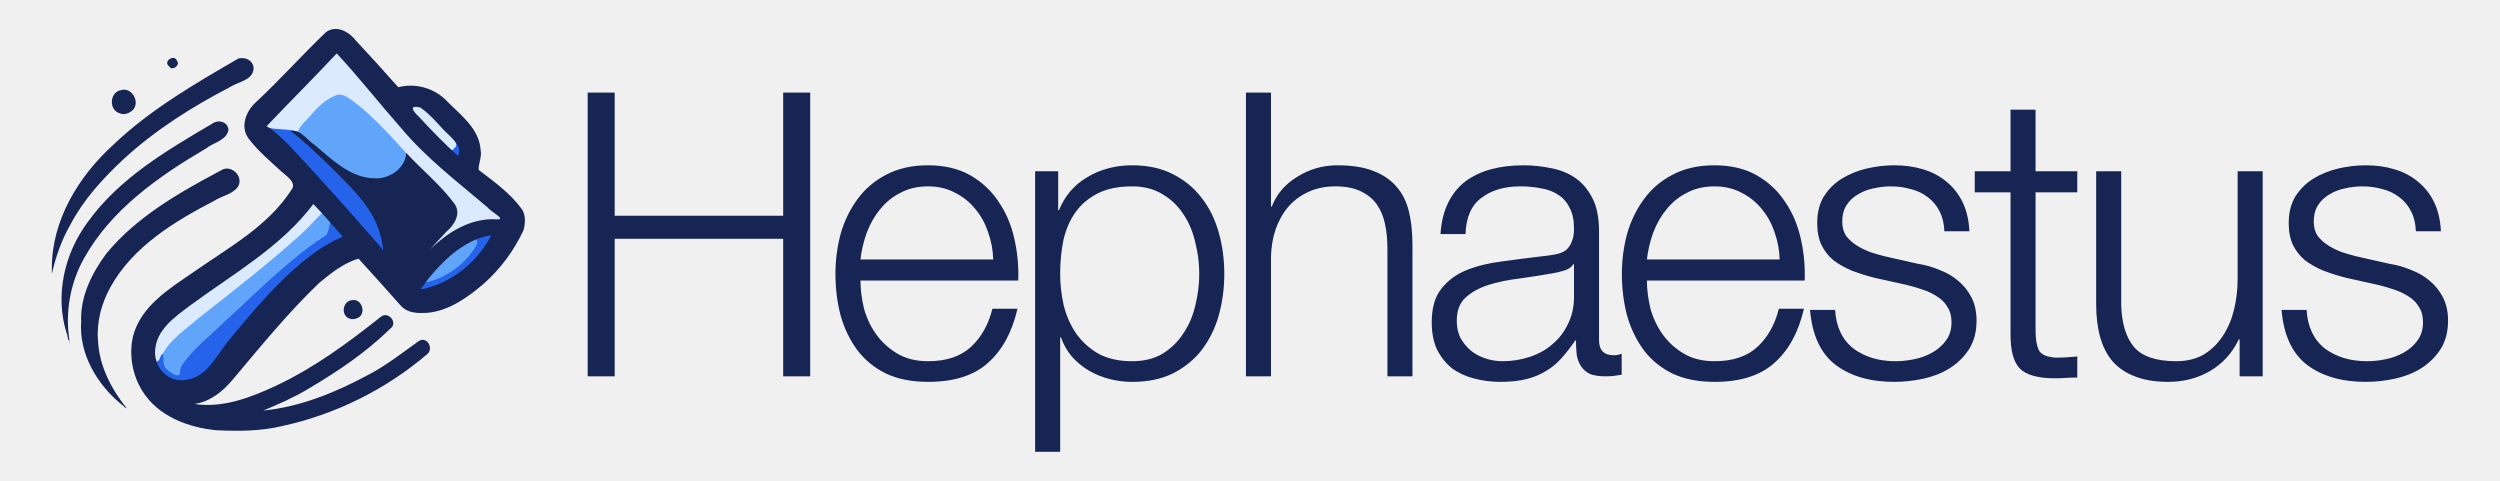
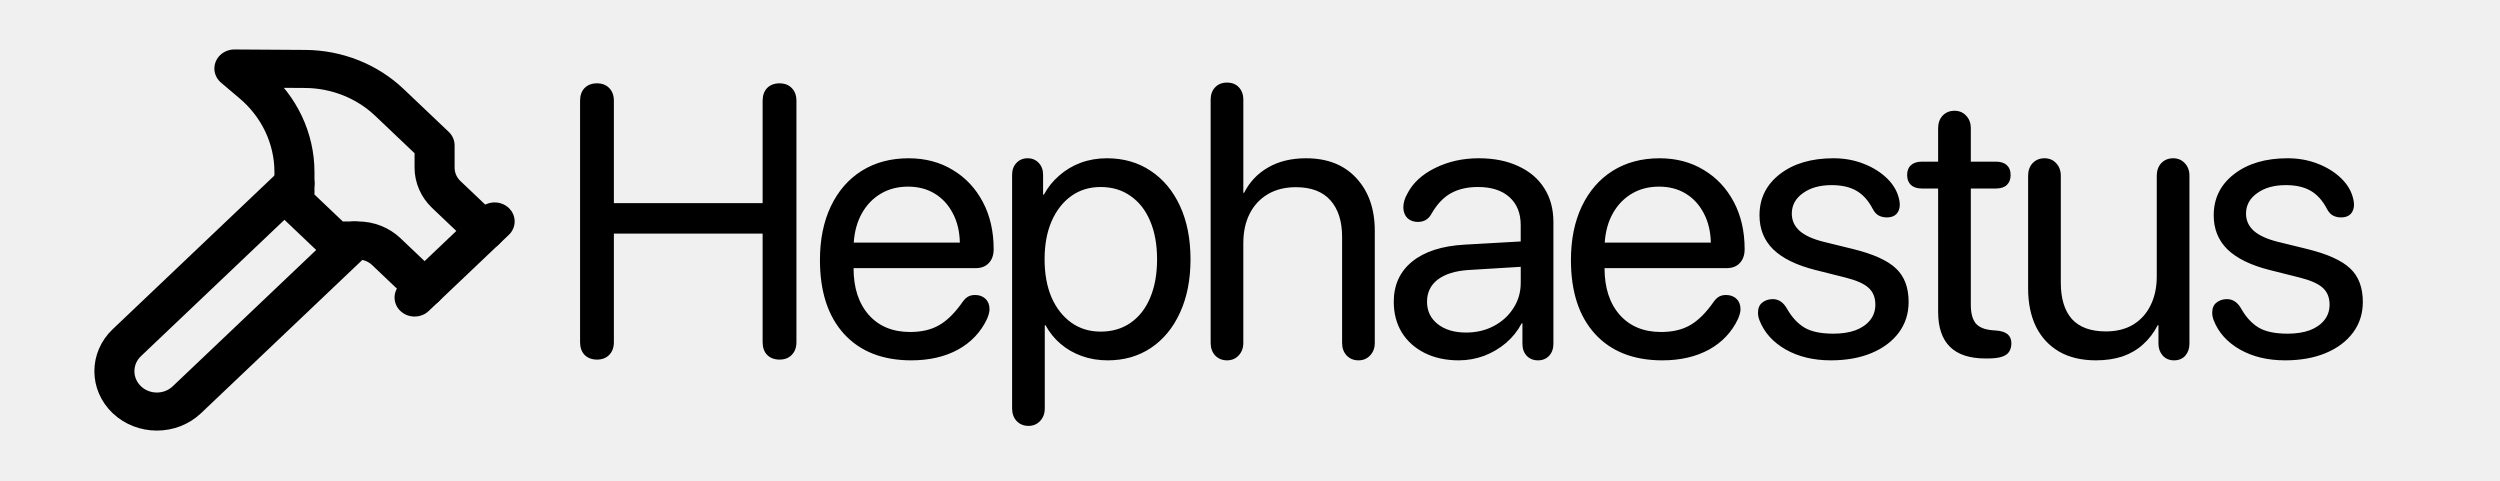
- <svg xmlns="http://www.w3.org/2000/svg" width="260pt" height="50pt" viewBox="0 0 260 50" version="1.1" id="svg1">
+ <svg xmlns="http://www.w3.org/2000/svg" width="260pt" height="50pt" viewBox="0 0 260 50" version="1.1" id="svg1" xml:space="preserve">
  <defs id="defs1">
+     <rect x="26.868" y="-168.787" width="418.868" height="128.141" id="rect7" />
+     <rect x="80.007" y="-83.467" width="194.179" height="51.464" id="rect6" />
+     <rect x="71.981" y="-53.499" width="287.436" height="34.531" id="rect5" />
    <rect x="900.46" y="408.456" width="696.232" height="301.701" id="rect1" />
  </defs>
  <g id="layer1" transform="translate(-350.7991,-133.8615)">
    <g id="g1" transform="translate(-22.33735,1.749999)">
      <g id="g2" transform="translate(2.500004)">
-         <g id="g12" transform="matrix(0.2653307,0,0,0.2653307,462.5697,54.04866)">
-           <path style="fill:#dbeafe;fill-opacity:1;stroke-width:0.265" d="m -288.762,439.065 2.139,-18.984 41.711,-29.679 21.39,-22.727 -21.925,-24.332 31.016,-34.225 22.995,23.797 13.369,1.07 14.171,14.171 1.872,14.973 15.775,15.241 -10.963,21.39 -22.727,11.765 -28.61,-22.46 -35.027,30.749 -30.481,30.749 z" id="path12" />
-           <path style="display:inline;fill:#60a5fa;fill-opacity:1" d="m -146.768,386.839 c -11.233,8.281 -22.465,16.562 -33.698,24.843 -1.739,-4.937 -8.265,-11.392 -8.811,-14.809 3.002,-0.072 6.123,0.35 9.055,-0.017 7.936,-4.196 15.871,-8.392 23.807,-12.589 m -126.501,48.951 c 3.317,-6.123 9.375,-10.042 14.534,-14.508 13.53,-10.628 27.148,-21.195 39.935,-32.716 3.431,-3.084 6.315,-6.666 9.711,-9.776 2.763,2.323 5.527,4.646 8.29,6.969 l -67.422,65.001 c -2.044,-3.382 -5.398,-6.314 -6.187,-10.222 z m 86.495,-58.689 c -11.103,-9.201 -23.192,-17.411 -33.077,-27.96 -0.983,-1.618 2.641,-4.705 3.806,-6.026 3.607,-4.085 5.695,-6.671 10.678,-8.897 3.316,-1.481 6.596,2.213 9.392,4.106 8.938,7.425 16.368,16.41 24.238,24.91 -5.013,4.622 -10.025,9.244 -15.038,13.866 z" id="path11" />
-           <path style="display:inline;fill:#2563eb;fill-opacity:1" d="m -287.29,446.275 c -5.341,-8.313 -7.565,-16.409 -2.31,-25.05 6.18,-10.27 17.571,-15.27 27.016,-22.09 12.375,-8.436 26.567,-19.396 34.186,-32.768 -5.64,-5.994 -12.874,-11.242 -18.131,-17.542 -4.066,-4.713 -0.77,-10.422 3.856,-13.943 11.899,-7.398 16.811,-15.577 26.178,-24.405 4.012,-2.755 4.735,-0.679 7.371,2.667 5.67,5.936 13.623,10.911 19.098,17.025 7.054,-1.678 12.56,-0.341 17.473,4.996 5.709,5.7 11.737,11.307 11.104,20.262 0.736,2.505 -0.394,8.415 2.982,9.563 5.527,4.388 11.751,7.715 15.806,13.538 2.263,3.444 -1.697,5.351 -3.878,8.594 -6.304,12.477 -13.661,19.713 -26.636,25.038 -4.277,1.387 -7.4,2.378 -11.687,0.825 -5.434,-3.064 -7.608,-7.412 -12.007,-11.727 -2.394,-2.486 -6.546,-6.548 -9.081,-8.721 -14.033,5.79 -25.597,19.428 -35.656,30.182 -7.277,7.857 -14.499,16.971 -22.68,23.934 -7.514,3.001 -15.286,0.584 -23.003,-0.379 z m 12.183,-9.008 c 4.463,-6.497 10.974,-11.4 16.578,-16.927 12.803,-11.618 25.388,-24.647 40.001,-34.036 1.33,-2.578 2.407,-7.424 -0.569,-9.319 -1.614,-0.909 -4.317,-7.547 -5.69,-5.77 -12.868,16.663 -34.678,29.8 -51.346,42.14 -5.957,4.319 -11.991,11.136 -11.985,19.249 -0.101,1.87 3.373,5.67 4.51,1.468 1.935,-3.702 0.408,2.595 2.018,4.331 0.99,1.398 5.753,4.744 5.684,1.688 0.008,-1.045 0.213,-1.945 0.798,-2.825 z m 100.32,-33.824 c 5.853,-2.484 11.26,-6.797 14.534,-12.276 2.508,-3.588 -0.947,-4.156 -3.433,-2.21 -6.369,3.622 -12.559,10.233 -16.797,16.071 1.478,-0.208 4.327,-0.954 5.697,-1.586 z m 4.884,-15.718 c 6.013,-4.487 16.559,-6.452 24.017,-5.776 -3.937,-3.441 -7.382,-9.463 -11.783,-13.073 -14.385,-10.982 -30.737,-25.45 -42.106,-39.452 -4.383,-5.161 -10.341,-11.417 -14.734,-16.569 -8.983,9.743 -21.006,20.953 -30.303,30.406 3.934,2.229 11.9,0.95 15.779,2.976 8.778,7.058 17.006,19.564 28.915,20.72 5.651,0.09 11.558,-0.405 11.83,-6.543 1.498,-0.594 2.839,5.757 4.697,7.04 4.881,5.513 8.834,2.305 11.86,9.19 0.623,6.04 -5.669,13.678 -8.821,17.991 -0.099,0.381 9.288,-6.278 10.649,-6.912 z m 1.673,-35.572 c 2.227,-1.849 -2.644,-5.081 -3.661,-7.037 -3.164,-3.122 -5.216,-7.755 -8.731,-10.193 -4.711,-0.976 -6.285,2.425 -4.041,4.536 4.036,4.349 10.166,10.492 14.456,14.421 0.528,0.071 1.539,-1.516 1.977,-1.727 z" id="path10" />
-           <path style="display:inline;fill:#172554;fill-opacity:1" d="m -261.502,462.864 c -11.156,-1.046 -22.933,-5.428 -29.134,-15.322 -3.994,-6.358 -5.37,-14.179 -3.72,-21.481 3.083,-11.979 14.354,-18.751 23.889,-25.318 13.624,-9.532 29.072,-17.862 38.277,-32.211 2.145,-2.812 -2.311,-5.546 -4.172,-7.261 -4.341,-3.999 -9.011,-7.879 -12.66,-12.734 -3.361,-4.472 -1.203,-10.517 2.726,-14.154 9.526,-8.819 18.188,-18.627 27.563,-27.55 4.112,-3.032 9.178,-0.153 11.849,3.417 5.595,5.964 11.084,12.024 16.495,18.155 6.368,-1.684 13.421,0.126 18.281,4.641 5.569,5.811 13.475,11.238 14.01,19.983 0.581,2.619 -1,5.648 -0.758,7.785 6.006,4.576 12.392,9.158 16.849,15.283 1.698,2.356 1.425,5.703 0.726,8.318 -3.723,8.023 -9.041,15.198 -15.662,21.06 -6.304,5.373 -13.672,10.63 -22.145,11.359 -3.715,0.169 -7.582,0.233 -10.378,-2.901 -5.47,-6.13 -10.908,-12.275 -16.473,-18.314 -5.759,1.59 -10.795,5.669 -15.426,9.467 -12.29,11.776 -23.031,25.009 -33.977,38.001 -3.824,4.61 -8.823,8.546 -14.891,9.465 11.059,1.709 22.086,-2.553 31.969,-7.168 14.857,-6.967 28.165,-16.779 40.959,-26.928 2.959,-2.586 7.084,2.352 3.723,4.639 -9.454,9.279 -20.606,16.752 -31.99,23.475 -5.615,3.403 -11.635,6.016 -17.673,8.552 14.494,-1.414 28.279,-7.097 41.017,-13.936 7.09,-3.676 13.376,-8.659 19.839,-13.256 2.999,-2.078 5.947,2.462 3.595,4.882 -16.304,13.999 -36.19,23.884 -57.196,28.408 -8.372,2.029 -16.963,2.015 -25.511,1.643 z m -10.594,-20.064 c 7.338,-1.868 10.626,-9.526 15.083,-14.923 10.509,-12.724 21.223,-25.665 34.742,-35.307 3.169,-2.26 6.626,-3.958 10.121,-5.618 -3.783,-4.248 -7.672,-8.832 -11.52,-12.752 -12.71,16.852 -31.489,27.369 -48.214,39.693 -6.048,4.53 -13.612,9.687 -13.829,18.18 -0.158,6.192 4.979,11.811 11.302,11.122 0.809,-0.088 1.543,-0.229 2.313,-0.395 z m 93.106,-35.726 c 10.723,-2.926 19.932,-10.77 25.048,-20.571 -5.332,0.432 -10.583,3.688 -14.932,6.987 -4.764,4.076 -9.197,8.822 -12.592,13.996 0.862,0.104 1.651,-0.226 2.475,-0.412 z m -17.712,-17.601 c -2.048,-13.511 -13.184,-22.656 -22.219,-31.861 -4.492,-4.102 -8.766,-8.495 -13.727,-12.039 4.085,-0.819 6.398,3.544 9.496,5.444 6.805,5.696 14.019,12.955 23.407,13.074 5.803,0.421 12.108,-3.858 12.506,-9.919 6.247,6.731 13.543,12.59 18.967,20.016 2.621,3.853 -0.163,8.25 -3.247,10.839 -2.214,2.405 -4.46,4.78 -6.639,7.217 6.982,-6.98 16.175,-12.701 26.403,-12.064 4.073,0.232 -2.589,-3.129 -3.592,-4.671 -11.756,-9.968 -24.135,-19.368 -34.055,-31.276 -8.466,-9.58 -16.465,-19.806 -25.106,-29.088 -9.002,9.661 -18.439,18.988 -27.492,28.551 3.105,1.614 6.138,4.944 8.947,7.548 12.259,13.116 24.22,26.529 35.998,40.073 1.423,2.37 0.341,-1.279 0.353,-1.846 z m 30.135,-35.779 c 0.422,-3.271 -4.024,-6.419 -6.075,-8.631 -3.022,-3.26 -5.648,-6.349 -9.177,-8.76 -4.785,-0.996 -2.654,1.602 -0.398,3.747 4.788,5.172 9.857,10.428 15.004,15.049 0.711,0.13 0.587,-0.937 0.647,-1.405 z m -132.373,98.972 c -9.537,-7.797 -16.641,-19.815 -15.732,-32.436 -0.429,-9.66 4.147,-18.867 9.753,-26.478 11.913,-14.572 28.641,-24.001 45.004,-32.73 3.897,-2.63 9.124,2.305 6.732,6.33 -2.103,3.053 -6.415,3.608 -9.437,5.622 -15.623,8.097 -31.697,17.877 -40.522,33.669 -3.581,6.488 -5.58,13.835 -4.912,21.267 0.474,9.757 5.252,18.899 11.299,26.408 -0.794,-0.255 -1.463,-1.185 -2.185,-1.652 z m -20.373,-24.277 c 0.246,-1.17 0.268,1.113 0,0 z m -1.063,-3.627 c -4.643,-14.663 -0.903,-31.081 8.134,-43.299 12.307,-17.278 31.057,-28.259 49.007,-38.82 2.42,-1.673 6.073,-0.762 6.301,2.493 -0.802,4.226 -5.945,4.924 -8.886,7.319 -18.542,10.898 -37.117,23.905 -47.79,43.107 -5.382,9.685 -7.395,21.134 -5.647,32.064 -0.641,0.498 -0.727,-2.279 -1.119,-2.865 z m 111.262,-5.555 c -3.859,-0.907 -3.355,-6.919 0.566,-7.34 3.839,-0.807 5.816,5.176 2.374,6.935 -0.858,0.409 -2.021,0.645 -2.94,0.405 z m -117.056,-19.79 c -0.062,-18.829 10.461,-36.075 24.059,-48.427 14.471,-13.801 31.887,-23.871 49.072,-33.859 2.793,-0.631 5.744,0.691 5.967,3.796 -0.206,4.815 -5.975,5.239 -9.229,7.41 -15.115,7.82 -29.688,17.062 -42.19,28.66 -7.928,7.454 -15.343,15.584 -20.421,25.297 -3.427,5.967 -5.72,12.541 -7.242,19.238 -0.006,-0.706 -0.011,-1.411 -0.017,-2.117 z m 26.882,-60.726 c -4.554,-1.026 -4.427,-8.159 0.092,-9.146 4.828,-1.532 8.317,5.924 3.854,8.496 -1.018,0.755 -2.726,1.191 -3.946,0.65 z m 19.086,-18.523 c -2.537,-1.81 2.097,-5.02 3.113,-2.065 1.397,1.66 -2.078,4.205 -3.113,2.065 z" id="path9" />
+         <text xml:space="preserve" style="font-weight:300;font-size:9px;line-height:0;font-family:'Helvetica Neue';-inkscape-font-specification:'Helvetica Neue Light';letter-spacing:-18.75px;word-spacing:75px;fill:#ffffff;stroke-width:0" x="446.508" y="108.402" id="text4">
+           <tspan id="tspan4" style="stroke-width:0" x="446.508" y="108.402" />
+         </text>
+         <g id="g7" transform="translate(1.14394,-1.336205)">
+           <g style="fill:none;stroke:currentColor;stroke-width:2;stroke-linecap:round;stroke-linejoin:round" id="g3" transform="matrix(2.081959,0,0,1.978364,375.132,134.7151)">
+             <g id="g4">
+               <path d="m 15,12 -8.373,8.373 a 2.121,2.121 0 1 1 -3,-3 L 12,9" key="eefl8a" id="path1" />
+               <path d="m 18,15 4,-4" key="16gjal" id="path2" />
+               <path d="M 21.5,11.5 19.586,9.586 A 2,2 0 0 1 19,8.172 V 7 L 16.74,4.74 A 6,6 0 0 0 12.538,2.984 L 9,2.96 9.92,3.78 A 6.18,6.18 0 0 1 12,8.4 V 10 l 2,2 h 1.172 a 2,2 0 0 1 1.414,0.586 L 18.5,14.5" key="b7pghm" id="path3" />
+             </g>
+           </g>
        </g>
-         <path style="font-weight:300;font-family:'Helvetica Neue';-inkscape-font-specification:'Helvetica Neue Light';letter-spacing:-0.51px;word-spacing:2.038px;white-space:pre;fill:#172554;fill-opacity:1" d="m 901.325,411.223 v 8.568 h 0.816 v -4.152 h 5.088 v 4.152 h 0.816 v -8.568 h -0.816 v 3.72 h -5.088 v -3.72 z m 12.246,5.04 h -4.008 q 0.048,-0.42 0.192,-0.816 0.156,-0.408 0.408,-0.708 0.252,-0.312 0.612,-0.492 0.36,-0.192 0.828,-0.192 0.456,0 0.816,0.192 0.36,0.18 0.612,0.492 0.252,0.3 0.384,0.696 0.144,0.396 0.156,0.828 z m -4.008,0.636 h 4.764 q 0.024,-0.648 -0.12,-1.272 -0.144,-0.636 -0.48,-1.116 -0.324,-0.492 -0.852,-0.792 -0.528,-0.3 -1.272,-0.3 -0.732,0 -1.272,0.288 -0.528,0.276 -0.864,0.744 -0.336,0.456 -0.504,1.044 -0.156,0.588 -0.156,1.2 0,0.66 0.156,1.26 0.168,0.588 0.504,1.044 0.336,0.444 0.864,0.708 0.54,0.252 1.272,0.252 1.176,0 1.812,-0.576 0.648,-0.576 0.888,-1.632 h -0.756 q -0.18,0.72 -0.648,1.152 -0.468,0.432 -1.296,0.432 -0.54,0 -0.924,-0.228 -0.384,-0.228 -0.636,-0.576 -0.252,-0.348 -0.372,-0.78 -0.108,-0.444 -0.108,-0.852 z m 5.274,-3.3 v 8.472 h 0.756 v -3.456 h 0.024 q 0.12,0.336 0.336,0.588 0.228,0.252 0.516,0.42 0.288,0.168 0.624,0.252 0.336,0.084 0.672,0.084 0.708,0 1.224,-0.252 0.528,-0.264 0.876,-0.708 0.348,-0.456 0.516,-1.044 0.168,-0.6 0.168,-1.26 0,-0.66 -0.168,-1.248 -0.168,-0.6 -0.516,-1.044 -0.348,-0.456 -0.876,-0.72 -0.516,-0.264 -1.224,-0.264 -0.756,0 -1.356,0.36 -0.588,0.348 -0.852,0.996 h -0.024 v -1.176 z m 4.956,3.096 q 0,0.48 -0.12,0.96 -0.108,0.468 -0.36,0.84 -0.24,0.372 -0.624,0.612 -0.384,0.228 -0.924,0.228 -0.6,0 -1.02,-0.228 -0.408,-0.24 -0.672,-0.612 -0.252,-0.372 -0.372,-0.84 -0.108,-0.48 -0.108,-0.96 0,-0.528 0.096,-1.008 0.108,-0.48 0.36,-0.84 0.252,-0.36 0.672,-0.576 0.42,-0.216 1.044,-0.216 0.54,0 0.924,0.24 0.384,0.228 0.624,0.6 0.252,0.372 0.36,0.852 0.12,0.468 0.12,0.948 z m 1.41,-5.472 v 8.568 h 0.756 v -3.612 q 0.012,-0.456 0.144,-0.84 0.144,-0.396 0.384,-0.672 0.252,-0.288 0.6,-0.444 0.36,-0.168 0.816,-0.168 0.456,0 0.756,0.144 0.312,0.144 0.492,0.396 0.18,0.252 0.252,0.6 0.072,0.336 0.072,0.732 v 3.864 h 0.756 v -3.984 q 0,-0.552 -0.108,-0.996 -0.108,-0.444 -0.372,-0.744 -0.264,-0.312 -0.708,-0.48 -0.432,-0.168 -1.08,-0.168 -0.66,0 -1.212,0.348 -0.552,0.336 -0.768,0.9 h -0.024 v -3.444 z m 5.874,4.272 h 0.756 q 0.024,-0.756 0.48,-1.092 0.456,-0.348 1.176,-0.348 0.336,0 0.624,0.06 0.3,0.048 0.516,0.192 0.228,0.144 0.348,0.396 0.132,0.24 0.132,0.624 0,0.252 -0.072,0.408 -0.06,0.156 -0.18,0.252 -0.12,0.084 -0.3,0.12 -0.18,0.036 -0.42,0.06 -0.612,0.072 -1.212,0.156 -0.588,0.072 -1.068,0.264 -0.468,0.192 -0.756,0.564 -0.288,0.36 -0.288,1.008 0,0.468 0.156,0.816 0.168,0.336 0.444,0.564 0.288,0.216 0.66,0.312 0.384,0.108 0.816,0.108 0.456,0 0.78,-0.084 0.336,-0.084 0.588,-0.24 0.264,-0.156 0.468,-0.384 0.216,-0.24 0.42,-0.54 h 0.024 q 0,0.24 0.024,0.444 0.036,0.192 0.132,0.336 0.096,0.144 0.264,0.228 0.18,0.072 0.468,0.072 0.156,0 0.252,-0.012 0.108,-0.012 0.24,-0.036 v -0.636 q -0.108,0.048 -0.24,0.048 -0.444,0 -0.444,-0.456 v -3.288 q 0,-0.624 -0.204,-1.008 -0.204,-0.396 -0.528,-0.612 -0.324,-0.216 -0.732,-0.288 -0.408,-0.084 -0.816,-0.084 -0.54,0 -0.984,0.12 -0.444,0.12 -0.78,0.372 -0.324,0.252 -0.516,0.648 -0.192,0.396 -0.228,0.936 z m 4.032,0.912 v 0.984 q 0,0.456 -0.18,0.816 -0.168,0.36 -0.468,0.612 -0.288,0.252 -0.684,0.384 -0.396,0.132 -0.828,0.132 -0.264,0 -0.516,-0.084 -0.252,-0.084 -0.444,-0.24 -0.192,-0.168 -0.312,-0.384 -0.108,-0.228 -0.108,-0.516 0,-0.456 0.264,-0.696 0.276,-0.252 0.696,-0.384 0.42,-0.132 0.924,-0.192 0.516,-0.072 0.996,-0.156 0.156,-0.024 0.36,-0.084 0.204,-0.06 0.276,-0.192 z m 6.21,-0.144 h -4.008 q 0.048,-0.42 0.192,-0.816 0.156,-0.408 0.408,-0.708 0.252,-0.312 0.612,-0.492 0.36,-0.192 0.828,-0.192 0.456,0 0.816,0.192 0.36,0.18 0.612,0.492 0.252,0.3 0.384,0.696 0.144,0.396 0.156,0.828 z m -4.008,0.636 h 4.764 q 0.024,-0.648 -0.12,-1.272 -0.144,-0.636 -0.48,-1.116 -0.324,-0.492 -0.852,-0.792 -0.528,-0.3 -1.272,-0.3 -0.732,0 -1.272,0.288 -0.528,0.276 -0.864,0.744 -0.336,0.456 -0.504,1.044 -0.156,0.588 -0.156,1.2 0,0.66 0.156,1.26 0.168,0.588 0.504,1.044 0.336,0.444 0.864,0.708 0.54,0.252 1.272,0.252 1.176,0 1.812,-0.576 0.648,-0.576 0.888,-1.632 h -0.756 q -0.18,0.72 -0.648,1.152 -0.468,0.432 -1.296,0.432 -0.54,0 -0.924,-0.228 -0.384,-0.228 -0.636,-0.576 -0.252,-0.348 -0.372,-0.78 -0.108,-0.444 -0.108,-0.852 z m 8.982,-1.488 h 0.756 q -0.024,-0.504 -0.204,-0.876 -0.18,-0.372 -0.492,-0.624 -0.3,-0.252 -0.708,-0.372 -0.396,-0.12 -0.864,-0.12 -0.408,0 -0.828,0.096 -0.408,0.096 -0.744,0.3 -0.336,0.204 -0.552,0.54 -0.204,0.336 -0.204,0.804 0,0.396 0.132,0.672 0.132,0.264 0.36,0.456 0.24,0.18 0.552,0.312 0.312,0.12 0.684,0.216 l 0.972,0.216 q 0.252,0.06 0.492,0.144 0.252,0.084 0.444,0.216 0.192,0.12 0.3,0.312 0.12,0.18 0.12,0.456 0,0.324 -0.168,0.552 -0.156,0.216 -0.408,0.36 -0.252,0.144 -0.552,0.204 -0.288,0.06 -0.564,0.06 -0.756,0 -1.272,-0.384 -0.504,-0.396 -0.552,-1.164 h -0.756 q 0.096,1.14 0.768,1.656 0.684,0.516 1.776,0.516 0.432,0 0.876,-0.096 0.444,-0.096 0.792,-0.312 0.36,-0.228 0.588,-0.576 0.228,-0.36 0.228,-0.864 0,-0.408 -0.156,-0.708 -0.156,-0.3 -0.408,-0.504 -0.24,-0.204 -0.564,-0.324 -0.312,-0.132 -0.636,-0.18 l -1.008,-0.228 q -0.192,-0.048 -0.42,-0.12 -0.228,-0.084 -0.42,-0.204 -0.192,-0.12 -0.324,-0.288 -0.12,-0.18 -0.12,-0.432 0,-0.3 0.132,-0.504 0.132,-0.204 0.348,-0.324 0.216,-0.132 0.468,-0.18 0.264,-0.06 0.516,-0.06 0.324,0 0.612,0.084 0.288,0.072 0.504,0.24 0.228,0.168 0.36,0.432 0.132,0.252 0.144,0.6 z m 2.754,-1.812 v -1.86 h -0.756 v 1.86 h -1.08 v 0.636 h 1.08 v 4.236 q -0.012,0.792 0.288,1.092 0.3,0.288 1.056,0.288 0.168,0 0.336,-0.012 0.168,-0.012 0.336,-0.012 v -0.636 q -0.324,0.036 -0.648,0.036 -0.408,-0.024 -0.516,-0.228 -0.096,-0.216 -0.096,-0.588 v -4.176 h 1.26 v -0.636 z m 6.858,6.192 v -6.192 h -0.756 v 3.252 q 0,0.468 -0.108,0.924 -0.108,0.444 -0.336,0.792 -0.228,0.348 -0.576,0.564 -0.348,0.204 -0.84,0.204 -0.9,0 -1.272,-0.432 -0.36,-0.432 -0.384,-1.272 v -4.032 h -0.756 v 4.02 q 0,0.552 0.12,0.984 0.12,0.432 0.372,0.732 0.264,0.3 0.672,0.456 0.42,0.168 1.008,0.168 0.696,0 1.26,-0.324 0.576,-0.336 0.876,-0.96 h 0.024 v 1.116 z m 4.626,-4.38 h 0.756 q -0.024,-0.504 -0.204,-0.876 -0.18,-0.372 -0.492,-0.624 -0.3,-0.252 -0.708,-0.372 -0.396,-0.12 -0.864,-0.12 -0.408,0 -0.828,0.096 -0.408,0.096 -0.744,0.3 -0.336,0.204 -0.552,0.54 -0.204,0.336 -0.204,0.804 0,0.396 0.132,0.672 0.132,0.264 0.36,0.456 0.24,0.18 0.552,0.312 0.312,0.12 0.684,0.216 l 0.972,0.216 q 0.252,0.06 0.492,0.144 0.252,0.084 0.444,0.216 0.192,0.12 0.3,0.312 0.12,0.18 0.12,0.456 0,0.324 -0.168,0.552 -0.156,0.216 -0.408,0.36 -0.252,0.144 -0.552,0.204 -0.288,0.06 -0.564,0.06 -0.756,0 -1.272,-0.384 -0.504,-0.396 -0.552,-1.164 h -0.756 q 0.096,1.14 0.768,1.656 0.684,0.516 1.776,0.516 0.432,0 0.876,-0.096 0.444,-0.096 0.792,-0.312 0.36,-0.228 0.588,-0.576 0.228,-0.36 0.228,-0.864 0,-0.408 -0.156,-0.708 -0.156,-0.3 -0.408,-0.504 -0.24,-0.204 -0.564,-0.324 -0.312,-0.132 -0.636,-0.18 l -1.008,-0.228 q -0.192,-0.048 -0.42,-0.12 -0.228,-0.084 -0.42,-0.204 -0.192,-0.12 -0.324,-0.288 -0.12,-0.18 -0.12,-0.432 0,-0.3 0.132,-0.504 0.132,-0.204 0.348,-0.324 0.216,-0.132 0.468,-0.18 0.264,-0.06 0.516,-0.06 0.324,0 0.612,0.084 0.288,0.072 0.504,0.24 0.228,0.168 0.36,0.432 0.132,0.252 0.144,0.6 z" id="text1" transform="matrix(3.444064,0,0,3.444064,-2672.467,-1274.539)" aria-label="Hephaestus" />
+         <path d="m 32.859,-151.308 q 1.068,0 1.693,-0.651 0.651,-0.651 0.651,-1.771 v -15.052 h 20.625 v 15.052 q 0,1.12 0.625,1.771 0.651,0.651 1.719,0.651 1.068,0 1.693,-0.651 0.651,-0.651 0.651,-1.771 v -33.464 q 0,-1.12 -0.651,-1.771 -0.625,-0.651 -1.693,-0.651 -1.068,0 -1.719,0.651 -0.625,0.651 -0.625,1.771 v 14.193 H 35.202 v -14.193 q 0,-1.12 -0.651,-1.771 -0.625,-0.651 -1.693,-0.651 -1.068,0 -1.719,0.651 -0.625,0.651 -0.625,1.771 v 33.464 q 0,1.12 0.625,1.771 0.651,0.651 1.719,0.651 z m 43.599,0.104 q 3.724,0 6.458,-1.484 2.734,-1.51 4.036,-4.271 0.339,-0.807 0.339,-1.328 0,-0.911 -0.547,-1.432 -0.547,-0.547 -1.458,-0.547 -0.521,0 -0.938,0.208 -0.391,0.208 -0.755,0.703 -1.589,2.292 -3.255,3.255 -1.641,0.964 -4.062,0.964 -3.62,0 -5.729,-2.37 -2.109,-2.396 -2.109,-6.484 0,0 0,0 0,0 0,0 h 16.927 q 1.172,0 1.823,-0.703 0.677,-0.703 0.677,-1.927 0,-3.724 -1.51,-6.562 -1.51,-2.839 -4.167,-4.427 -2.656,-1.615 -6.12,-1.615 -3.724,0 -6.51,1.745 -2.76,1.745 -4.271,4.922 -1.51,3.177 -1.51,7.448 0,6.562 3.333,10.234 3.359,3.672 9.349,3.672 z m -7.995,-16.328 q 0.156,-2.344 1.146,-4.089 0.99,-1.745 2.63,-2.708 1.641,-0.964 3.75,-0.964 2.109,0 3.698,0.964 1.589,0.964 2.5,2.708 0.938,1.745 0.99,4.089 z m 24.224,25.417 q 0.99,0 1.615,-0.677 0.651,-0.677 0.651,-1.745 v -11.536 h 0.104 q 0.807,1.484 2.083,2.578 1.276,1.094 2.943,1.693 1.667,0.599 3.594,0.599 3.411,0 5.99,-1.719 2.604,-1.745 4.036,-4.896 1.458,-3.151 1.458,-7.396 0,-4.245 -1.458,-7.396 -1.458,-3.151 -4.062,-4.87 -2.604,-1.745 -6.068,-1.745 -1.953,0 -3.646,0.625 -1.667,0.625 -2.969,1.771 -1.302,1.12 -2.135,2.656 h -0.104 v -2.76 q 0,-1.016 -0.599,-1.641 -0.599,-0.651 -1.536,-0.651 -0.964,0 -1.562,0.651 -0.599,0.625 -0.599,1.641 v 32.396 q 0,1.068 0.625,1.745 0.651,0.677 1.641,0.677 z m 10,-13.073 q -2.318,0 -4.062,-1.25 -1.745,-1.25 -2.734,-3.49 -0.964,-2.266 -0.964,-5.286 0,-3.021 0.964,-5.26 0.99,-2.266 2.734,-3.516 1.745,-1.25 4.062,-1.25 2.422,0 4.167,1.25 1.771,1.224 2.708,3.464 0.964,2.24 0.964,5.312 0,3.073 -0.964,5.339 -0.938,2.24 -2.708,3.464 -1.745,1.224 -4.167,1.224 z m 17.531,3.984 q 0.99,0 1.615,-0.677 0.651,-0.677 0.651,-1.745 v -13.828 q 0,-2.344 0.885,-4.089 0.885,-1.745 2.526,-2.708 1.641,-0.964 3.88,-0.964 3.177,0 4.792,1.823 1.615,1.823 1.615,5.052 v 14.714 q 0,1.068 0.625,1.745 0.651,0.677 1.641,0.677 0.99,0 1.615,-0.677 0.651,-0.677 0.651,-1.745 v -15.547 q 0,-4.531 -2.552,-7.292 -2.526,-2.76 -6.979,-2.76 -3.073,0 -5.26,1.276 -2.187,1.25 -3.333,3.516 h -0.104 v -12.917 q 0,-1.068 -0.625,-1.719 -0.599,-0.651 -1.641,-0.651 -1.016,0 -1.641,0.651 -0.625,0.651 -0.625,1.719 v 33.724 q 0,1.068 0.625,1.745 0.651,0.677 1.641,0.677 z m 32.141,0 q 1.823,0 3.516,-0.625 1.693,-0.651 3.047,-1.797 1.354,-1.172 2.161,-2.708 h 0.104 q 0,0.703 0,1.432 0,0.703 0,1.406 0,1.016 0.599,1.667 0.599,0.625 1.562,0.625 0.938,0 1.536,-0.625 0.599,-0.651 0.599,-1.667 v -16.901 q 0,-2.708 -1.276,-4.688 -1.25,-1.979 -3.594,-3.047 -2.318,-1.094 -5.495,-1.094 -3.307,0 -6.042,1.354 -2.708,1.328 -3.854,3.568 -0.547,0.964 -0.547,1.875 0,0.911 0.547,1.484 0.573,0.547 1.458,0.547 1.276,0 1.875,-1.094 1.146,-2.005 2.682,-2.865 1.562,-0.885 3.776,-0.885 2.812,0 4.375,1.406 1.562,1.406 1.562,3.88 v 2.266 l -7.786,0.443 q -4.687,0.26 -7.266,2.344 -2.552,2.083 -2.552,5.573 0,2.422 1.12,4.271 1.146,1.823 3.177,2.839 2.031,1.016 4.714,1.016 z m 1.016,-3.854 q -2.448,0 -3.932,-1.172 -1.484,-1.172 -1.484,-3.099 0,-1.927 1.484,-3.073 1.51,-1.146 4.245,-1.328 l 7.266,-0.443 v 2.214 q 0,1.953 -1.016,3.516 -0.99,1.562 -2.708,2.474 -1.719,0.911 -3.854,0.911 z m 27.219,3.854 q 3.724,0 6.458,-1.484 2.734,-1.51 4.036,-4.271 0.339,-0.807 0.339,-1.328 0,-0.911 -0.547,-1.432 -0.547,-0.547 -1.458,-0.547 -0.521,0 -0.938,0.208 -0.391,0.208 -0.755,0.703 -1.589,2.292 -3.255,3.255 -1.641,0.964 -4.062,0.964 -3.62,0 -5.729,-2.37 -2.109,-2.396 -2.109,-6.484 0,0 0,0 0,0 0,0 h 16.927 q 1.172,0 1.823,-0.703 0.677,-0.703 0.677,-1.927 0,-3.724 -1.51,-6.562 -1.51,-2.839 -4.167,-4.427 -2.656,-1.615 -6.12,-1.615 -3.724,0 -6.51,1.745 -2.76,1.745 -4.271,4.922 -1.51,3.177 -1.51,7.448 0,6.562 3.333,10.234 3.359,3.672 9.349,3.672 z m -7.995,-16.328 q 0.156,-2.344 1.146,-4.089 0.99,-1.745 2.63,-2.708 1.641,-0.964 3.75,-0.964 2.109,0 3.698,0.964 1.589,0.964 2.5,2.708 0.938,1.745 0.99,4.089 z m 31.359,16.328 q 3.229,0 5.651,-1.016 2.422,-1.016 3.776,-2.839 1.354,-1.823 1.354,-4.245 0,-2.995 -1.745,-4.635 -1.745,-1.667 -5.99,-2.708 l -4.036,-0.99 q -2.214,-0.547 -3.333,-1.51 -1.094,-0.99 -1.094,-2.396 0,-1.745 1.536,-2.839 1.536,-1.12 3.984,-1.12 2.083,0 3.438,0.781 1.354,0.781 2.24,2.474 0.365,0.703 0.859,0.964 0.495,0.26 1.146,0.26 0.833,0 1.302,-0.469 0.469,-0.495 0.469,-1.302 0,-0.286 -0.078,-0.677 -0.339,-1.641 -1.667,-2.943 -1.328,-1.302 -3.281,-2.057 -1.927,-0.755 -4.167,-0.755 -4.583,0 -7.422,2.188 -2.839,2.188 -2.839,5.729 0,2.839 1.901,4.714 1.927,1.875 5.859,2.865 l 4.141,1.042 q 2.292,0.573 3.229,1.432 0.937,0.859 0.937,2.318 0,1.25 -0.729,2.161 -0.729,0.911 -2.031,1.406 -1.302,0.469 -3.047,0.469 -2.604,0 -4.01,-0.833 -1.406,-0.833 -2.422,-2.604 -0.755,-1.354 -1.979,-1.354 -0.885,0 -1.484,0.495 -0.573,0.469 -0.573,1.38 0,0.547 0.208,1.068 0.99,2.526 3.62,4.036 2.656,1.51 6.276,1.51 z m 14.875,-6.719 q 0,3.229 1.641,4.844 1.641,1.615 4.922,1.615 h 0.286 q 1.276,0 1.979,-0.234 0.729,-0.234 1.016,-0.703 0.312,-0.495 0.312,-1.172 0,-0.807 -0.521,-1.25 -0.521,-0.443 -1.641,-0.521 l -0.391,-0.026 q -1.693,-0.13 -2.396,-0.964 -0.677,-0.859 -0.677,-2.578 v -16.12 h 3.49 q 0.99,0 1.51,-0.495 0.521,-0.495 0.521,-1.38 0,-0.885 -0.521,-1.354 -0.521,-0.495 -1.51,-0.495 h -3.49 v -4.635 q 0,-1.068 -0.651,-1.745 -0.625,-0.677 -1.615,-0.677 -0.99,0 -1.641,0.677 -0.625,0.677 -0.625,1.745 v 4.635 h -2.266 q -0.964,0 -1.51,0.495 -0.521,0.469 -0.521,1.354 0,0.885 0.521,1.38 0.547,0.495 1.51,0.495 h 2.266 z m 21.854,6.719 q 2.083,0 3.724,-0.547 1.641,-0.573 2.839,-1.667 1.224,-1.094 2.031,-2.656 h 0.104 v 2.578 q 0,0.964 0.599,1.641 0.599,0.651 1.562,0.651 0.99,0 1.562,-0.651 0.573,-0.677 0.573,-1.641 v -23.307 q 0,-1.068 -0.651,-1.745 -0.625,-0.677 -1.615,-0.677 -0.99,0 -1.641,0.677 -0.625,0.677 -0.625,1.745 v 13.958 q 0,2.292 -0.859,4.01 -0.833,1.719 -2.422,2.682 -1.562,0.938 -3.776,0.938 -3.151,0 -4.714,-1.719 -1.536,-1.745 -1.536,-5.052 v -14.818 q 0,-1.068 -0.651,-1.745 -0.625,-0.677 -1.615,-0.677 -0.99,0 -1.641,0.677 -0.625,0.677 -0.625,1.745 v 15.625 q 0,3.073 1.094,5.312 1.12,2.24 3.229,3.464 2.109,1.198 5.052,1.198 z m 26.255,0 q 3.229,0 5.651,-1.016 2.422,-1.016 3.776,-2.839 1.354,-1.823 1.354,-4.245 0,-2.995 -1.745,-4.635 -1.745,-1.667 -5.99,-2.708 l -4.036,-0.99 q -2.214,-0.547 -3.333,-1.51 -1.094,-0.99 -1.094,-2.396 0,-1.745 1.536,-2.839 1.536,-1.12 3.984,-1.12 2.083,0 3.438,0.781 1.354,0.781 2.24,2.474 0.365,0.703 0.859,0.964 0.495,0.26 1.146,0.26 0.833,0 1.302,-0.469 0.469,-0.495 0.469,-1.302 0,-0.286 -0.078,-0.677 -0.339,-1.641 -1.667,-2.943 -1.328,-1.302 -3.281,-2.057 -1.927,-0.755 -4.167,-0.755 -4.583,0 -7.422,2.188 -2.839,2.188 -2.839,5.729 0,2.839 1.901,4.714 1.927,1.875 5.859,2.865 l 4.141,1.042 q 2.292,0.573 3.229,1.432 0.938,0.859 0.938,2.318 0,1.25 -0.729,2.161 -0.729,0.911 -2.031,1.406 -1.302,0.469 -3.047,0.469 -2.604,0 -4.01,-0.833 -1.406,-0.833 -2.422,-2.604 -0.755,-1.354 -1.979,-1.354 -0.885,0 -1.484,0.495 -0.573,0.469 -0.573,1.38 0,0.547 0.208,1.068 0.99,2.526 3.62,4.036 2.656,1.51 6.276,1.51 z" id="text6" style="font-size:53.333px;line-height:0;font-family:'.SF NS Rounded';-inkscape-font-specification:'.SF NS Rounded weight=508';letter-spacing:-2px;word-spacing:100px;white-space:pre;stroke-width:0" transform="matrix(0.75,0,0,0.75,408.0782,282.9901)" aria-label="Hephaestus" />
      </g>
    </g>
  </g>
</svg>
